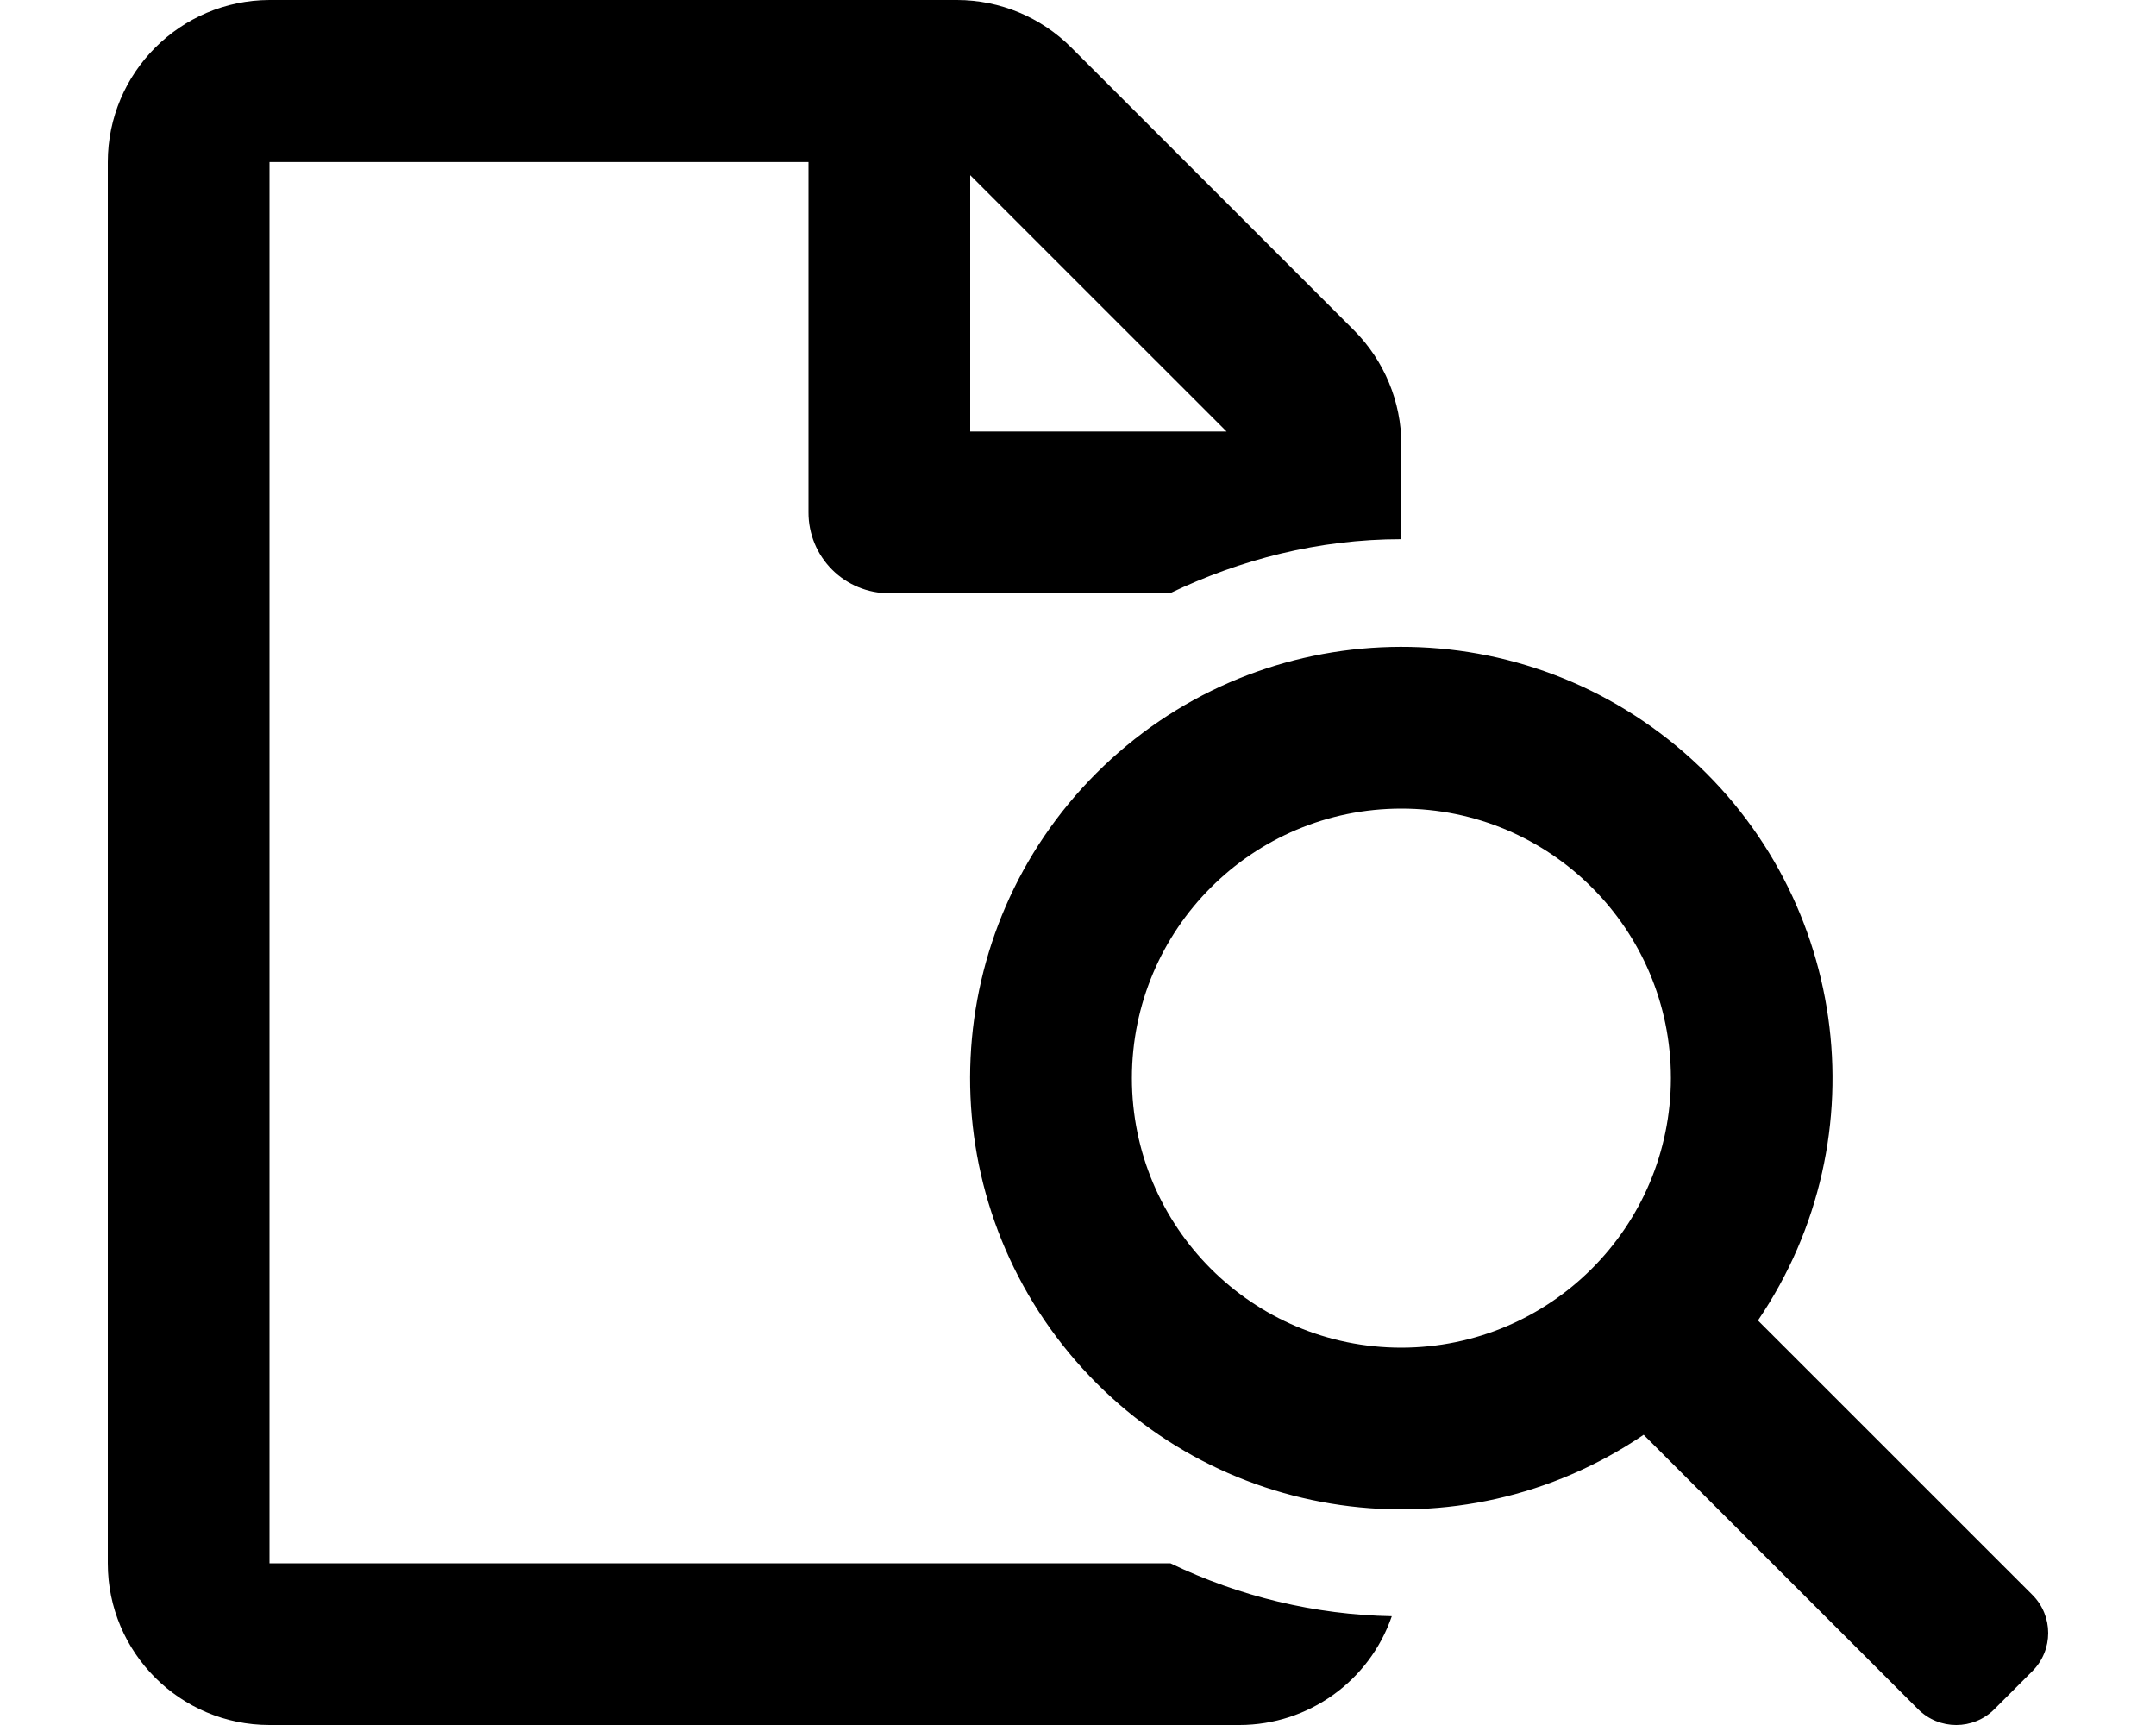
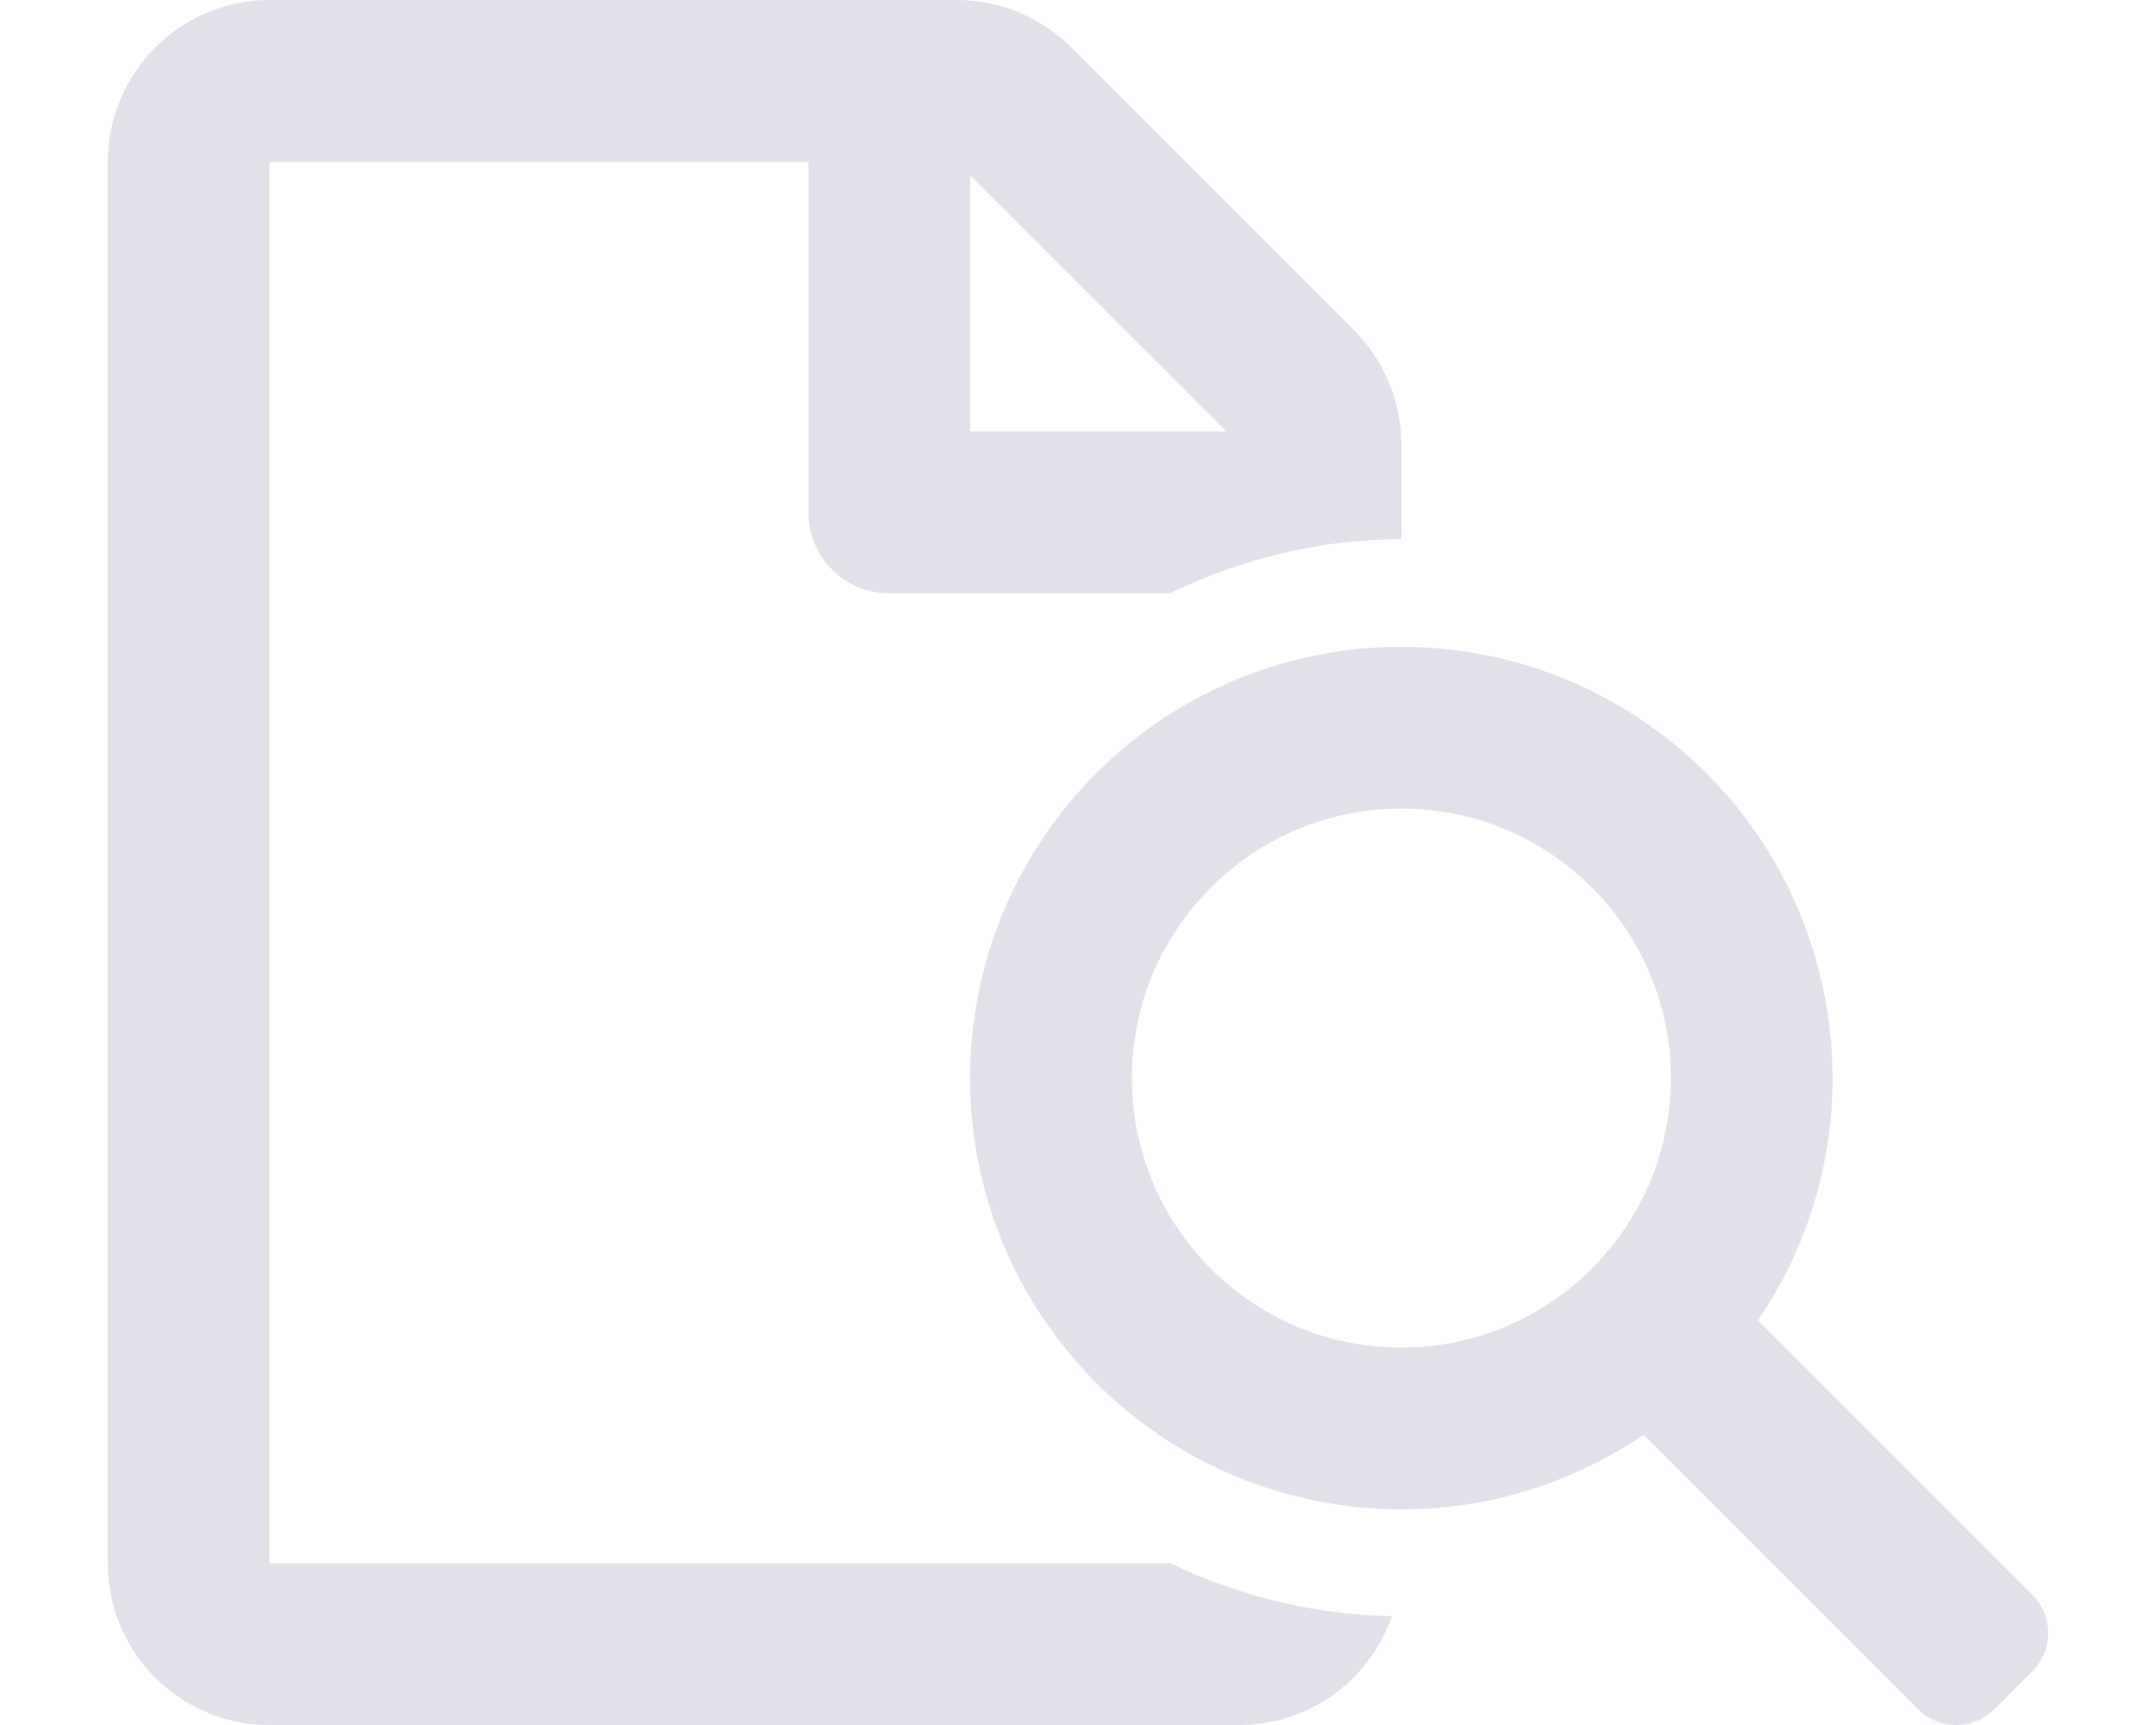
- <svg xmlns="http://www.w3.org/2000/svg" aria-hidden="true" viewBox="0 0 640 512">
-   <path fill="currentColor" d="M603.32 473.39l-81.48-81.46a128 128 0 1 0-33.93 33.93l81.48 81.46a16 16 0 0 0 22.62 0L603.32 496a16 16 0 0 0 0-22.61zM416 400a80 80 0 1 1 80-80 80.09 80.09 0 0 1-80 80zM80 464V48.09h160v104a23.93 23.93 0 0 0 24 24h83.29c20.89-10 44-16.06 68.71-16.06V132a48.23 48.23 0 0 0-14.1-34L318 14.1A48 48 0 0 0 284.1 0H80a48.16 48.16 0 0 0-48 48.09V464a48 48 0 0 0 48 48h288a47.86 47.86 0 0 0 45.15-32.29A158.48 158.48 0 0 1 347.43 464zM288 52l76.1 76.08H288z" />
+ <svg xmlns="http://www.w3.org/2000/svg" viewBox="0 0 640 512" fill="#e0e1e9">
+   <path d="M603.32 473.39l-81.48-81.46a128 128 0 1 0-33.93 33.93l81.48 81.46a16 16 0 0 0 22.62 0L603.32 496a16 16 0 0 0 0-22.61zM416 400a80 80 0 1 1 80-80 80.09 80.09 0 0 1-80 80zM80 464V48.09h160v104a23.93 23.93 0 0 0 24 24h83.29c20.89-10 44-16.06 68.71-16.06V132a48.23 48.23 0 0 0-14.1-34L318 14.1A48 48 0 0 0 284.1 0H80a48.16 48.16 0 0 0-48 48.09V464a48 48 0 0 0 48 48h288a47.86 47.86 0 0 0 45.15-32.29A158.48 158.48 0 0 1 347.43 464zM288 52l76.1 76.08H288z" />
</svg>
